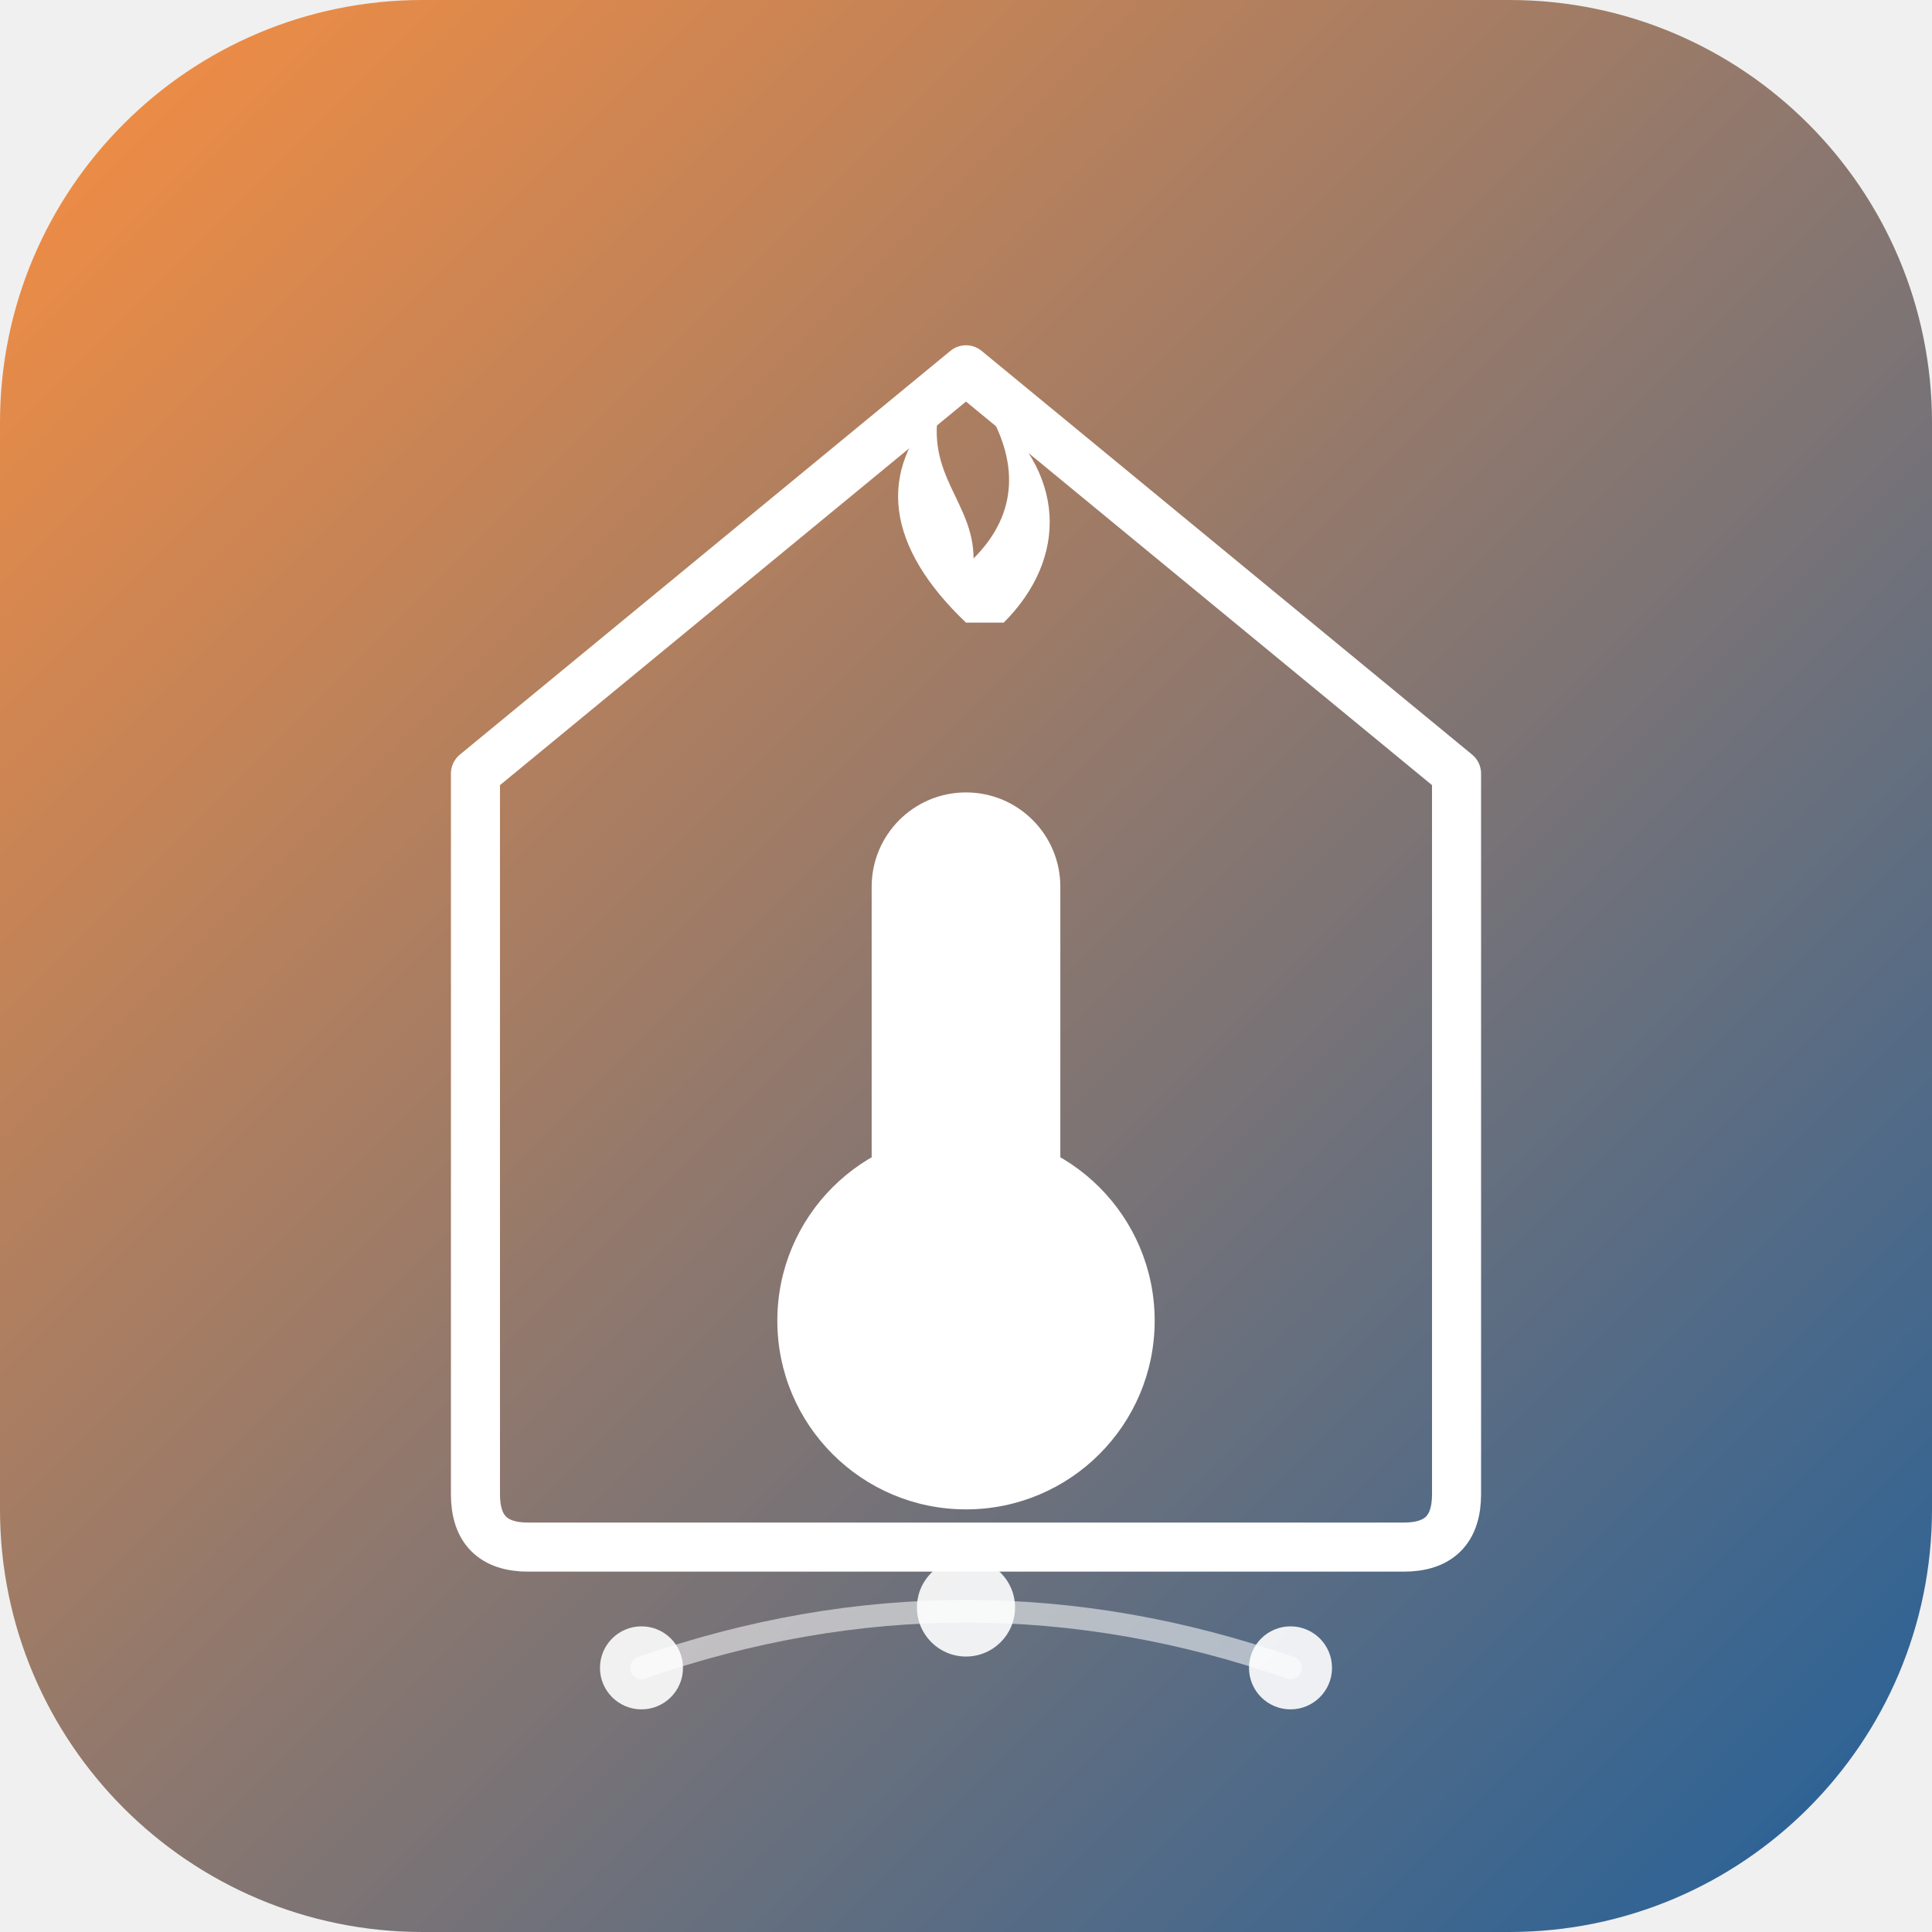
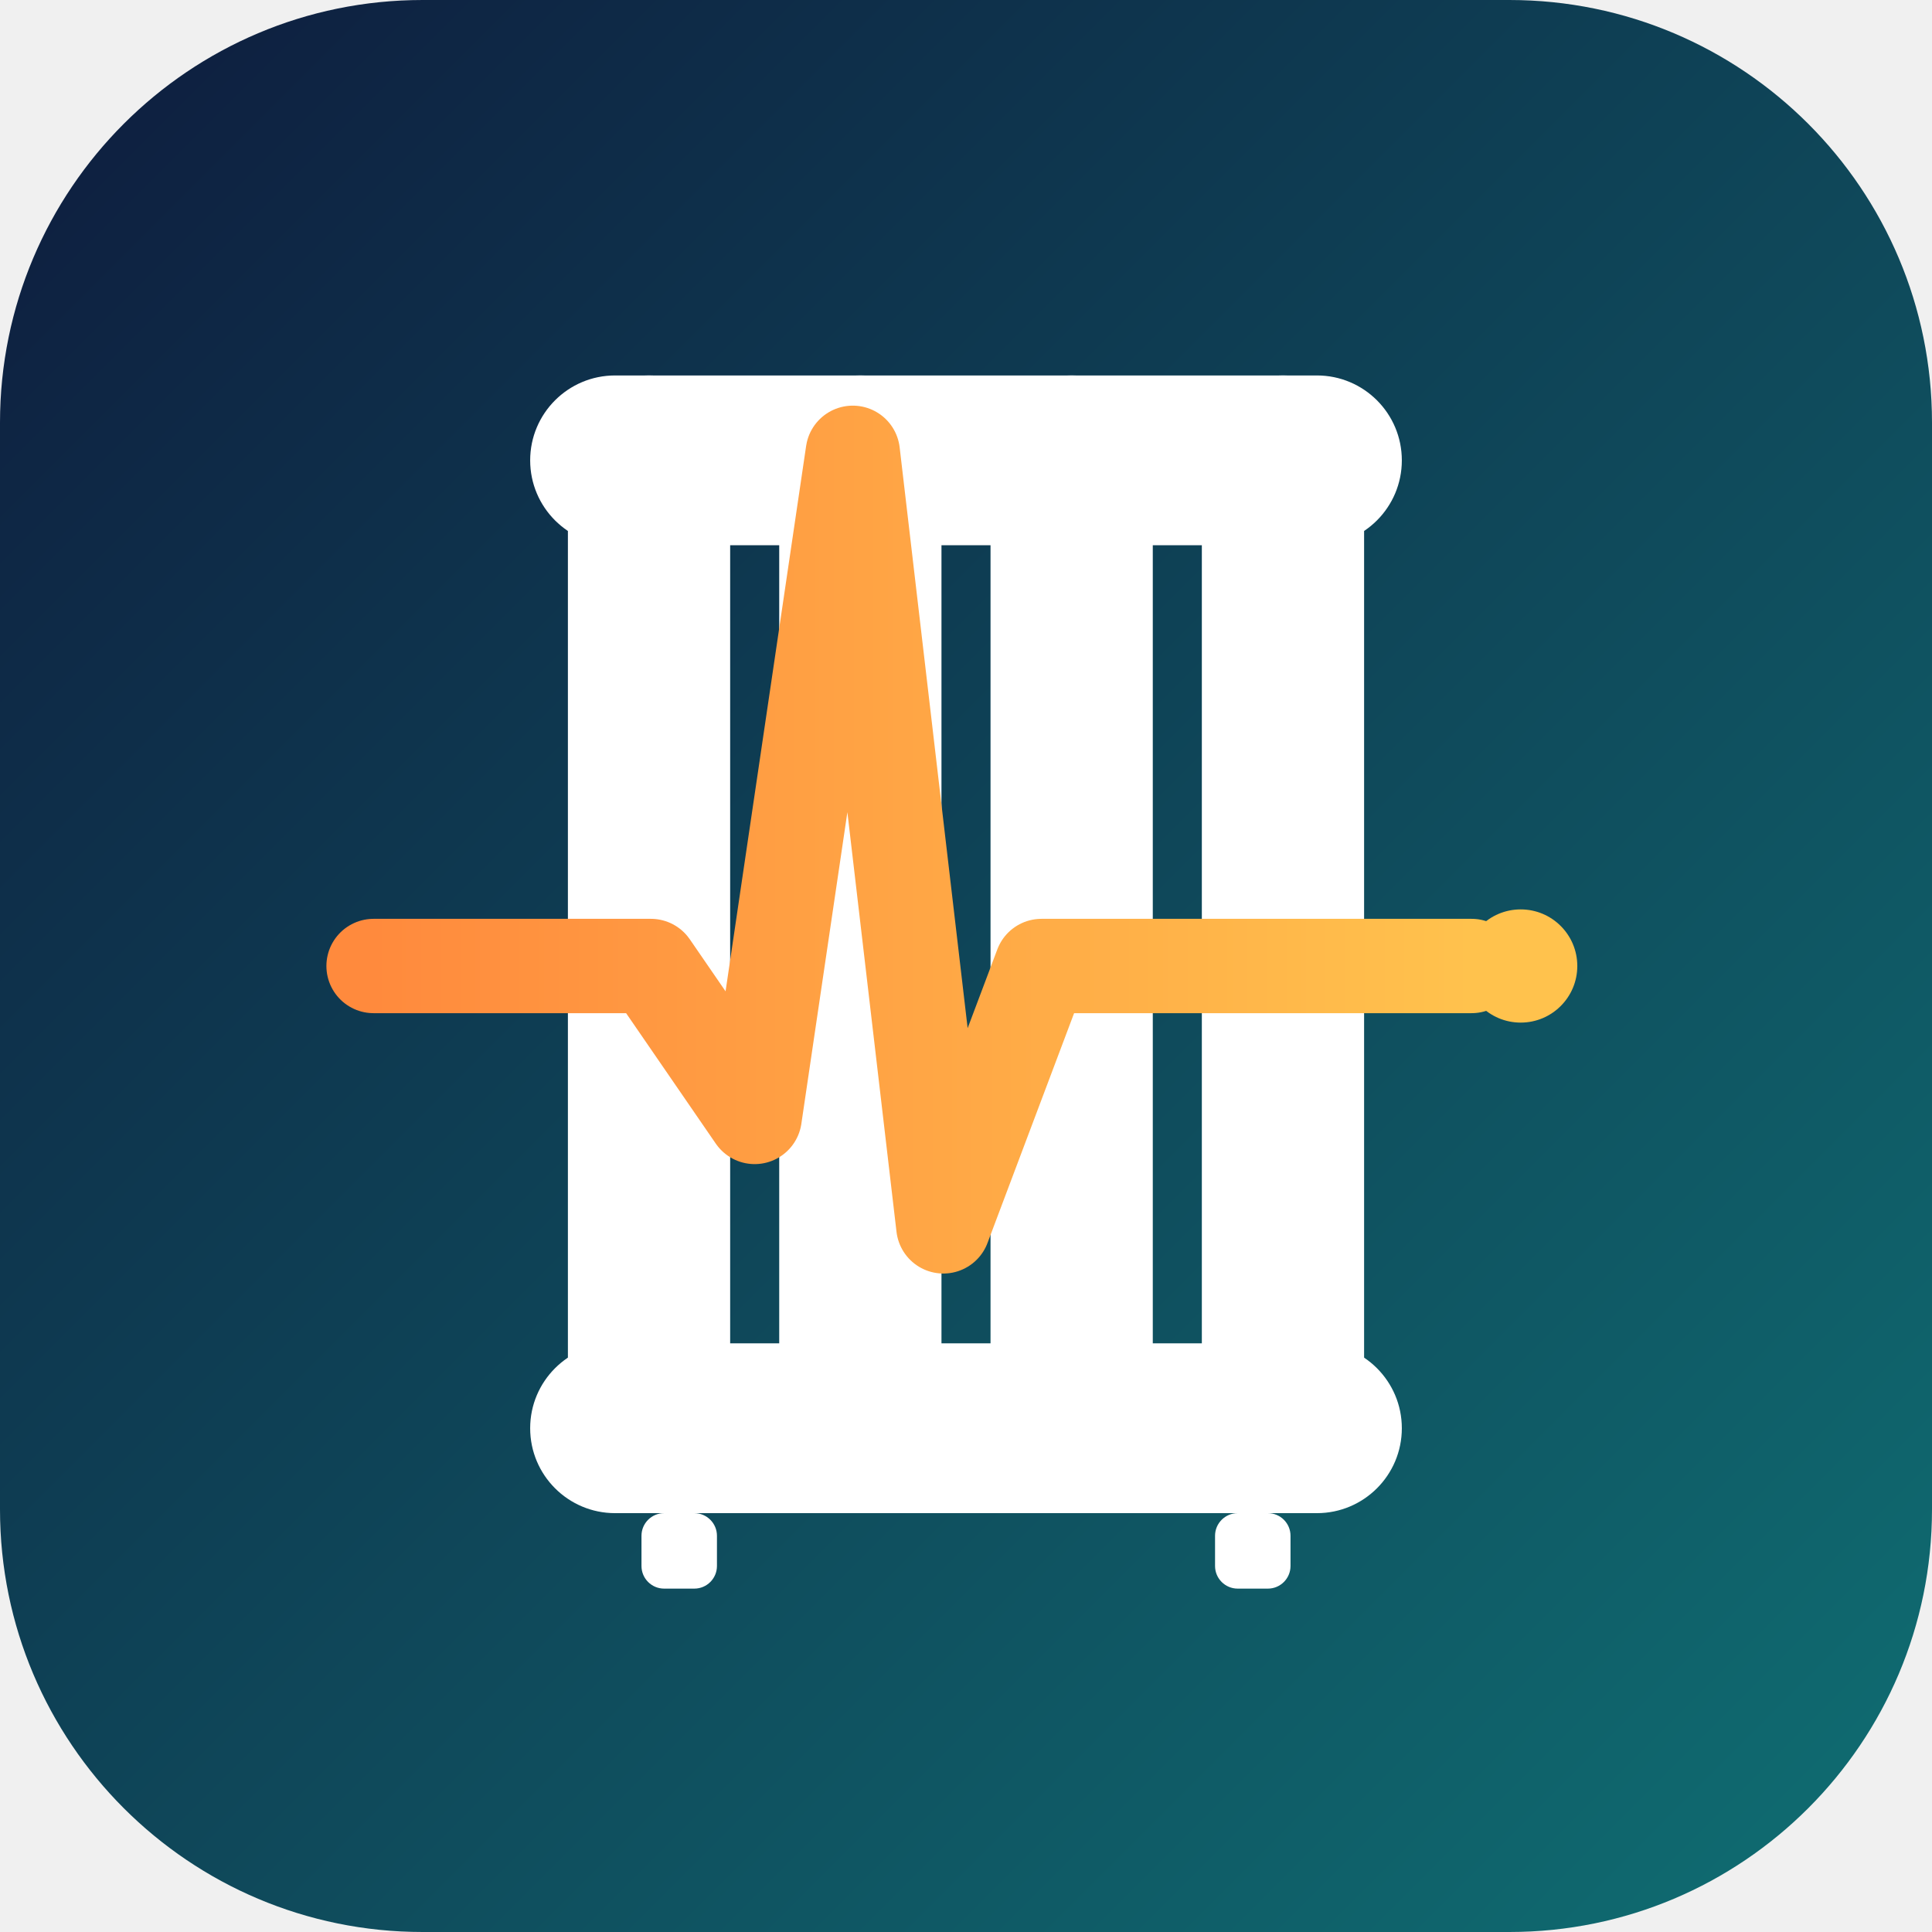
<svg xmlns="http://www.w3.org/2000/svg" viewBox="0 0 1024 1024" role="img" aria-label="thermoctl-fleet">
  <defs>
    <linearGradient id="bg" x1="0" y1="0" x2="1" y2="1">
-       <stop offset="0" stop-color="#fa8f40" />
-       <stop offset="1" stop-color="#21609b" />
+       <stop offset="0" stop-color="#0e1b3d" />
+       <stop offset="1" stop-color="#0f6f73" />
+     </linearGradient>
+     <linearGradient id="pulse" x1="0" y1="0" x2="1" y2="0">
+       <stop offset="0" stop-color="#ff8a3d" />
+       <stop offset="1" stop-color="#ffc24d" />
    </linearGradient>
  </defs>
  <rect width="1024" height="1024" rx="224" fill="url(#bg)" />
-   <path d="M 512 196            L 772 410            L 772 792            Q 772 820 744 820            L 280 820            Q 252 820 252 792            L 252 410            Z" fill="none" stroke="#ffffff" stroke-width="26" stroke-linejoin="round" />
  <g fill="#ffffff">
-     <rect x="462" y="420" width="100" height="260" rx="50" />
-     <circle cx="512" cy="700" r="100" />
+     <rect x="281" y="199" width="462" height="90" rx="45" />
+     <rect x="281" y="712" width="462" height="90" rx="45" />
+     <rect x="301" y="199" width="86" height="603" rx="43" />
+     <rect x="413" y="199" width="86" height="603" rx="43" />
+     <rect x="525" y="199" width="86" height="603" rx="43" />
+     <rect x="637" y="199" width="86" height="603" rx="43" />
+     <rect x="340" y="802" width="40" height="40" rx="12" />
+     <rect x="644" y="802" width="40" height="40" rx="12" />
  </g>
-   <path d="M512 330 C470 290 464 250 498 215 C490 252 516 266 516 296            C540 272 540 244 522 215 C566 250 566 296 532 330 Z" fill="#ffffff" />
-   <path d="M 340 884 Q 512 824 684 884" fill="none" stroke="#ffffff" stroke-width="12" stroke-linecap="round" opacity="0.55" />
-   <g fill="#ffffff" opacity="0.9">
-     <circle cx="340" cy="884" r="22" />
-     <circle cx="512" cy="852" r="26" />
-     <circle cx="684" cy="884" r="22" />
-   </g>
+   <path d="M 198 512 L 345 512 L 400 592 L 452 240 L 500 650 L 552 512 L 780 512" fill="none" stroke="url(#pulse)" stroke-width="50" stroke-linecap="round" stroke-linejoin="round" />
+   <circle cx="806" cy="512" r="30" fill="#ffc24d" />
</svg>
